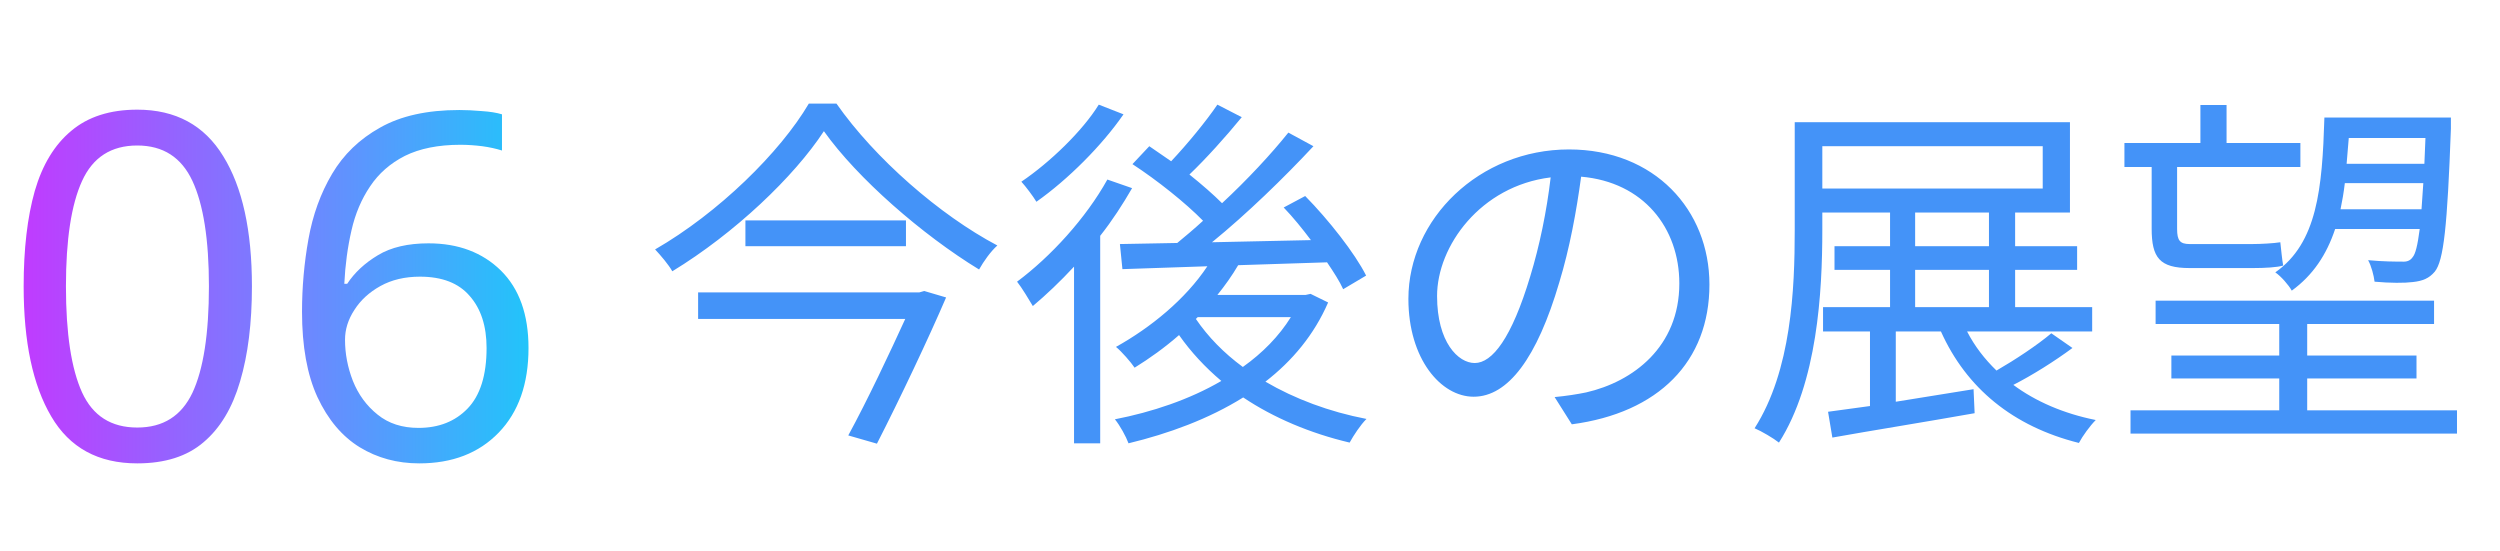
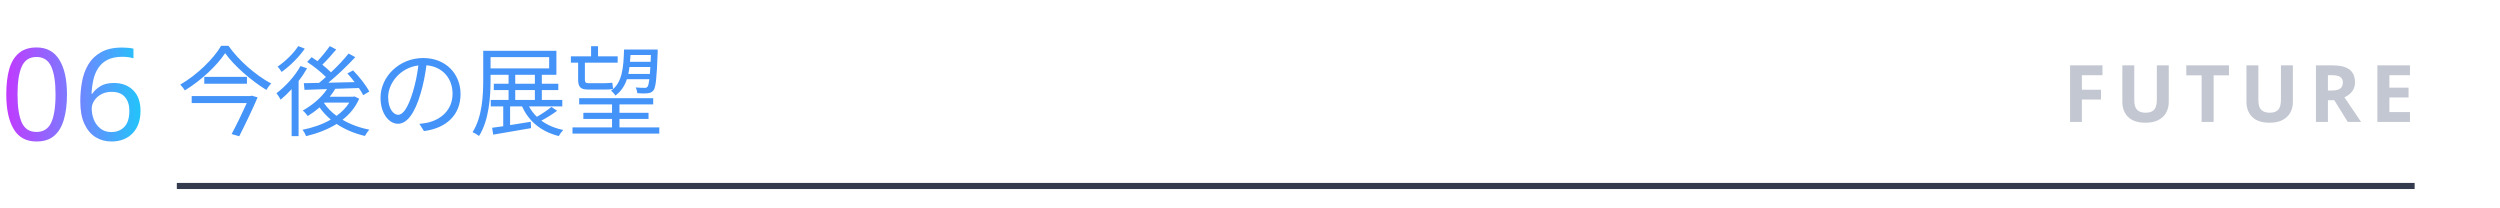
- <svg xmlns="http://www.w3.org/2000/svg" viewBox="0 0 109 24" width="109" height="24" role="img">
+ <svg xmlns="http://www.w3.org/2000/svg" viewBox="0 0 410 34" width="410" height="34" role="img">
  <defs>
    <filter id="glow" x="-30%" y="-30%" width="160%" height="160%">
      <feGaussianBlur stdDeviation="1.6" result="b" />
      <feMerge>
        <feMergeNode in="b" />
        <feMergeNode in="SourceGraphic" />
      </feMerge>
    </filter>
    <linearGradient id="brand" x1="0" y1="0" x2="1" y2="0">
      <stop offset="0" stop-color="#C03BFF" />
      <stop offset=".55" stop-color="#6F86FF" />
      <stop offset="1" stop-color="#22C4FA" />
    </linearGradient>
    <linearGradient id="bg" x1="0" y1="0" x2="1" y2="1">
      <stop offset="0" stop-color="#141827" />
      <stop offset="1" stop-color="#231B35" />
    </linearGradient>
    <style>
.jp{font-family:'Hiragino Sans','Hiragino Kaku Gothic ProN','Yu Gothic UI','Yu Gothic','Meiryo','Noto Sans JP','Noto Sans CJK JP',sans-serif}
.disp{font-family:Impact,Haettenschweiler,'Anton','Arial Narrow Bold','Arial Black',sans-serif}
.gh{font-family:-apple-system,BlinkMacSystemFont,'Segoe UI','Noto Sans',Helvetica,Arial,sans-serif}
.rnd{font-family:RcRounded,'Hiragino Maru Gothic ProN','Yu Gothic UI','Noto Sans JP',sans-serif}
.hand{font-family:RcHand,'Hiragino Maru Gothic ProN','Yu Gothic UI','Noto Sans JP',sans-serif}
.mono{font-family:ui-monospace,SFMono-Regular,'Cascadia Mono',Consolas,'Liberation Mono',monospace}

@keyframes bob{0%,100%{transform:translateY(0)}50%{transform:translateY(-5px)}}
@keyframes blink{0%,90%,100%{transform:scaleY(1)}94%{transform:scaleY(.12)}}
@keyframes flow{to{stroke-dashoffset:-28}}
@keyframes pulse{0%,100%{opacity:.55}50%{opacity:1}}
.bob{animation:bob 2.6s ease-in-out infinite}
.eyes{transform-box:fill-box;transform-origin:center;animation:blink 4.8s infinite}
.flow{stroke-dasharray:6 8;animation:flow 1.1s linear infinite}
.pulse{animation:pulse 2.4s ease-in-out infinite}
@media (prefers-reduced-motion:reduce){.bob,.eyes,.flow,.pulse{animation:none}}
</style>
  </defs>
-   <text x="0" y="20" class="disp" font-size="21" font-weight="400" fill="url(#brand)" text-anchor="start" textLength="23" lengthAdjust="spacingAndGlyphs">06</text>
-   <text x="28" y="18" class="gh" font-size="16" font-weight="400" fill="#4493F8" text-anchor="start">今後の展望</text>
+   <text x="0" y="23" class="disp" font-size="21" font-weight="400" fill="url(#brand)" text-anchor="start" textLength="23" lengthAdjust="spacingAndGlyphs">06</text>
+   <text x="29" y="21" class="gh" font-size="16" font-weight="400" fill="#4493F8" text-anchor="start">今後の展望</text>
+   <text x="396" y="20" class="gh" font-size="13" font-weight="600" fill="#AEB4C2" text-anchor="end" letter-spacing="1.5" opacity=".75">FUTURE</text>
+   <rect x="29" y="30" width="367" height="1" fill="#343B4E" />
</svg>
